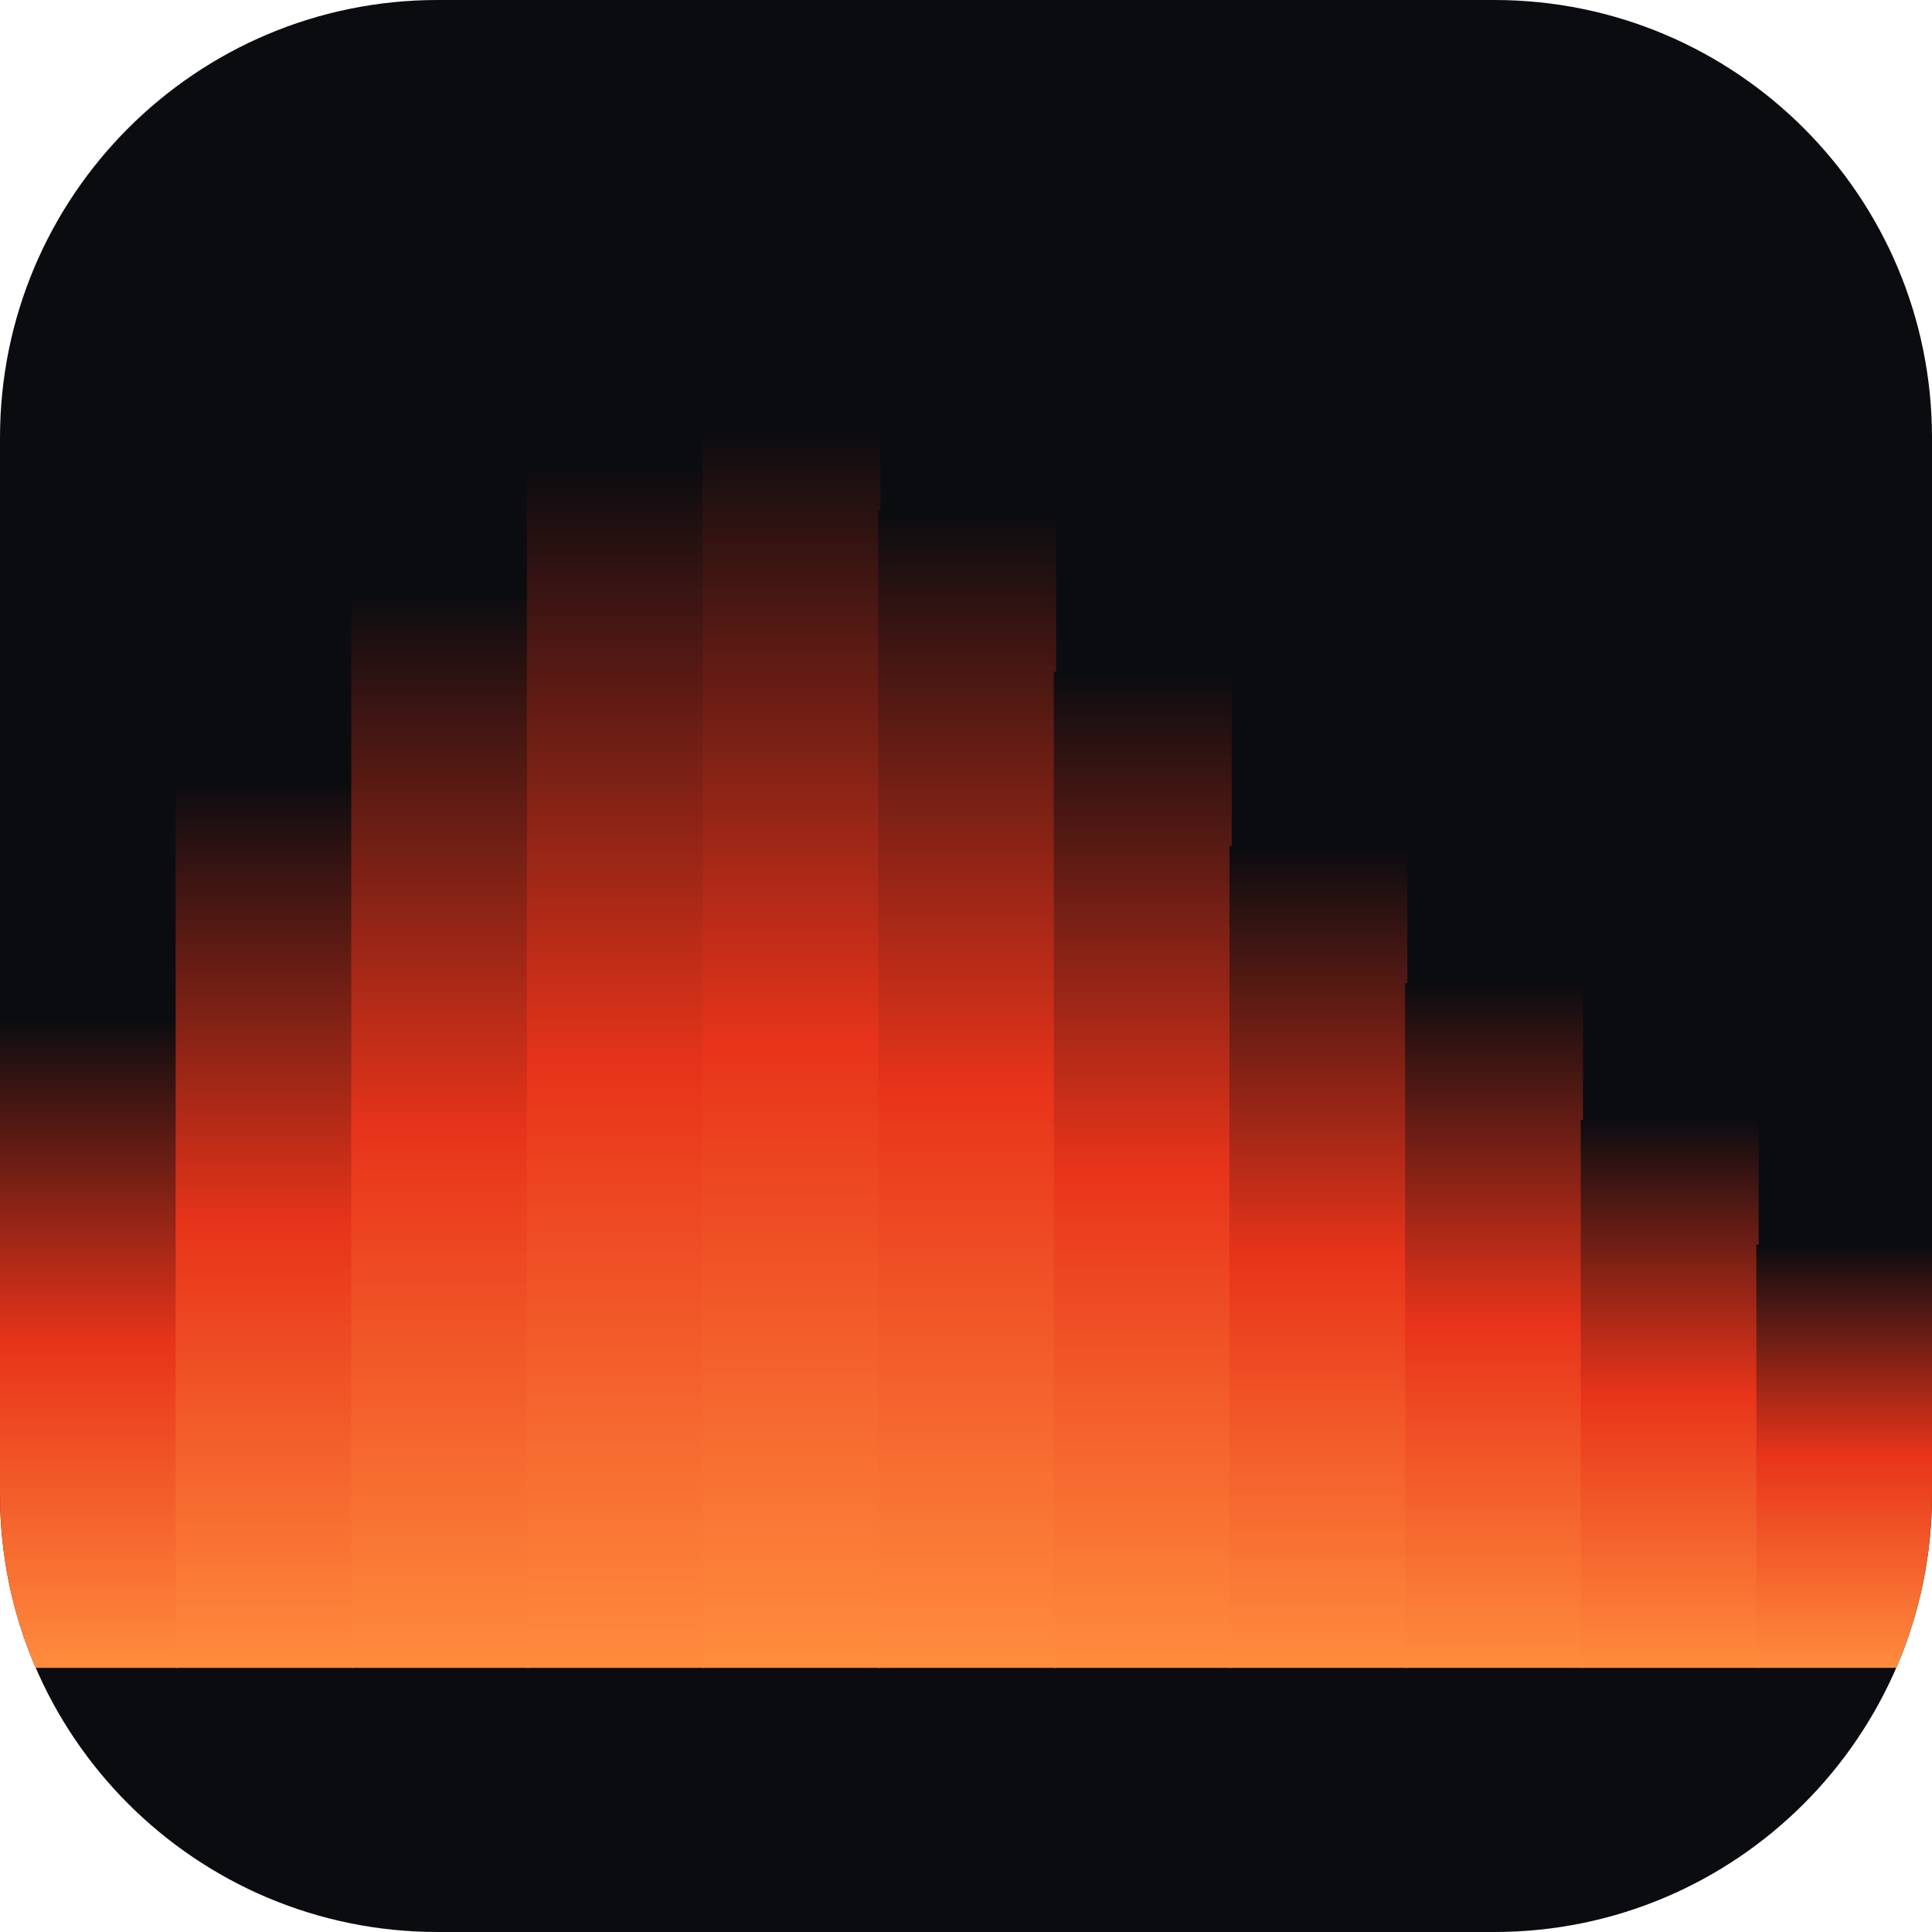
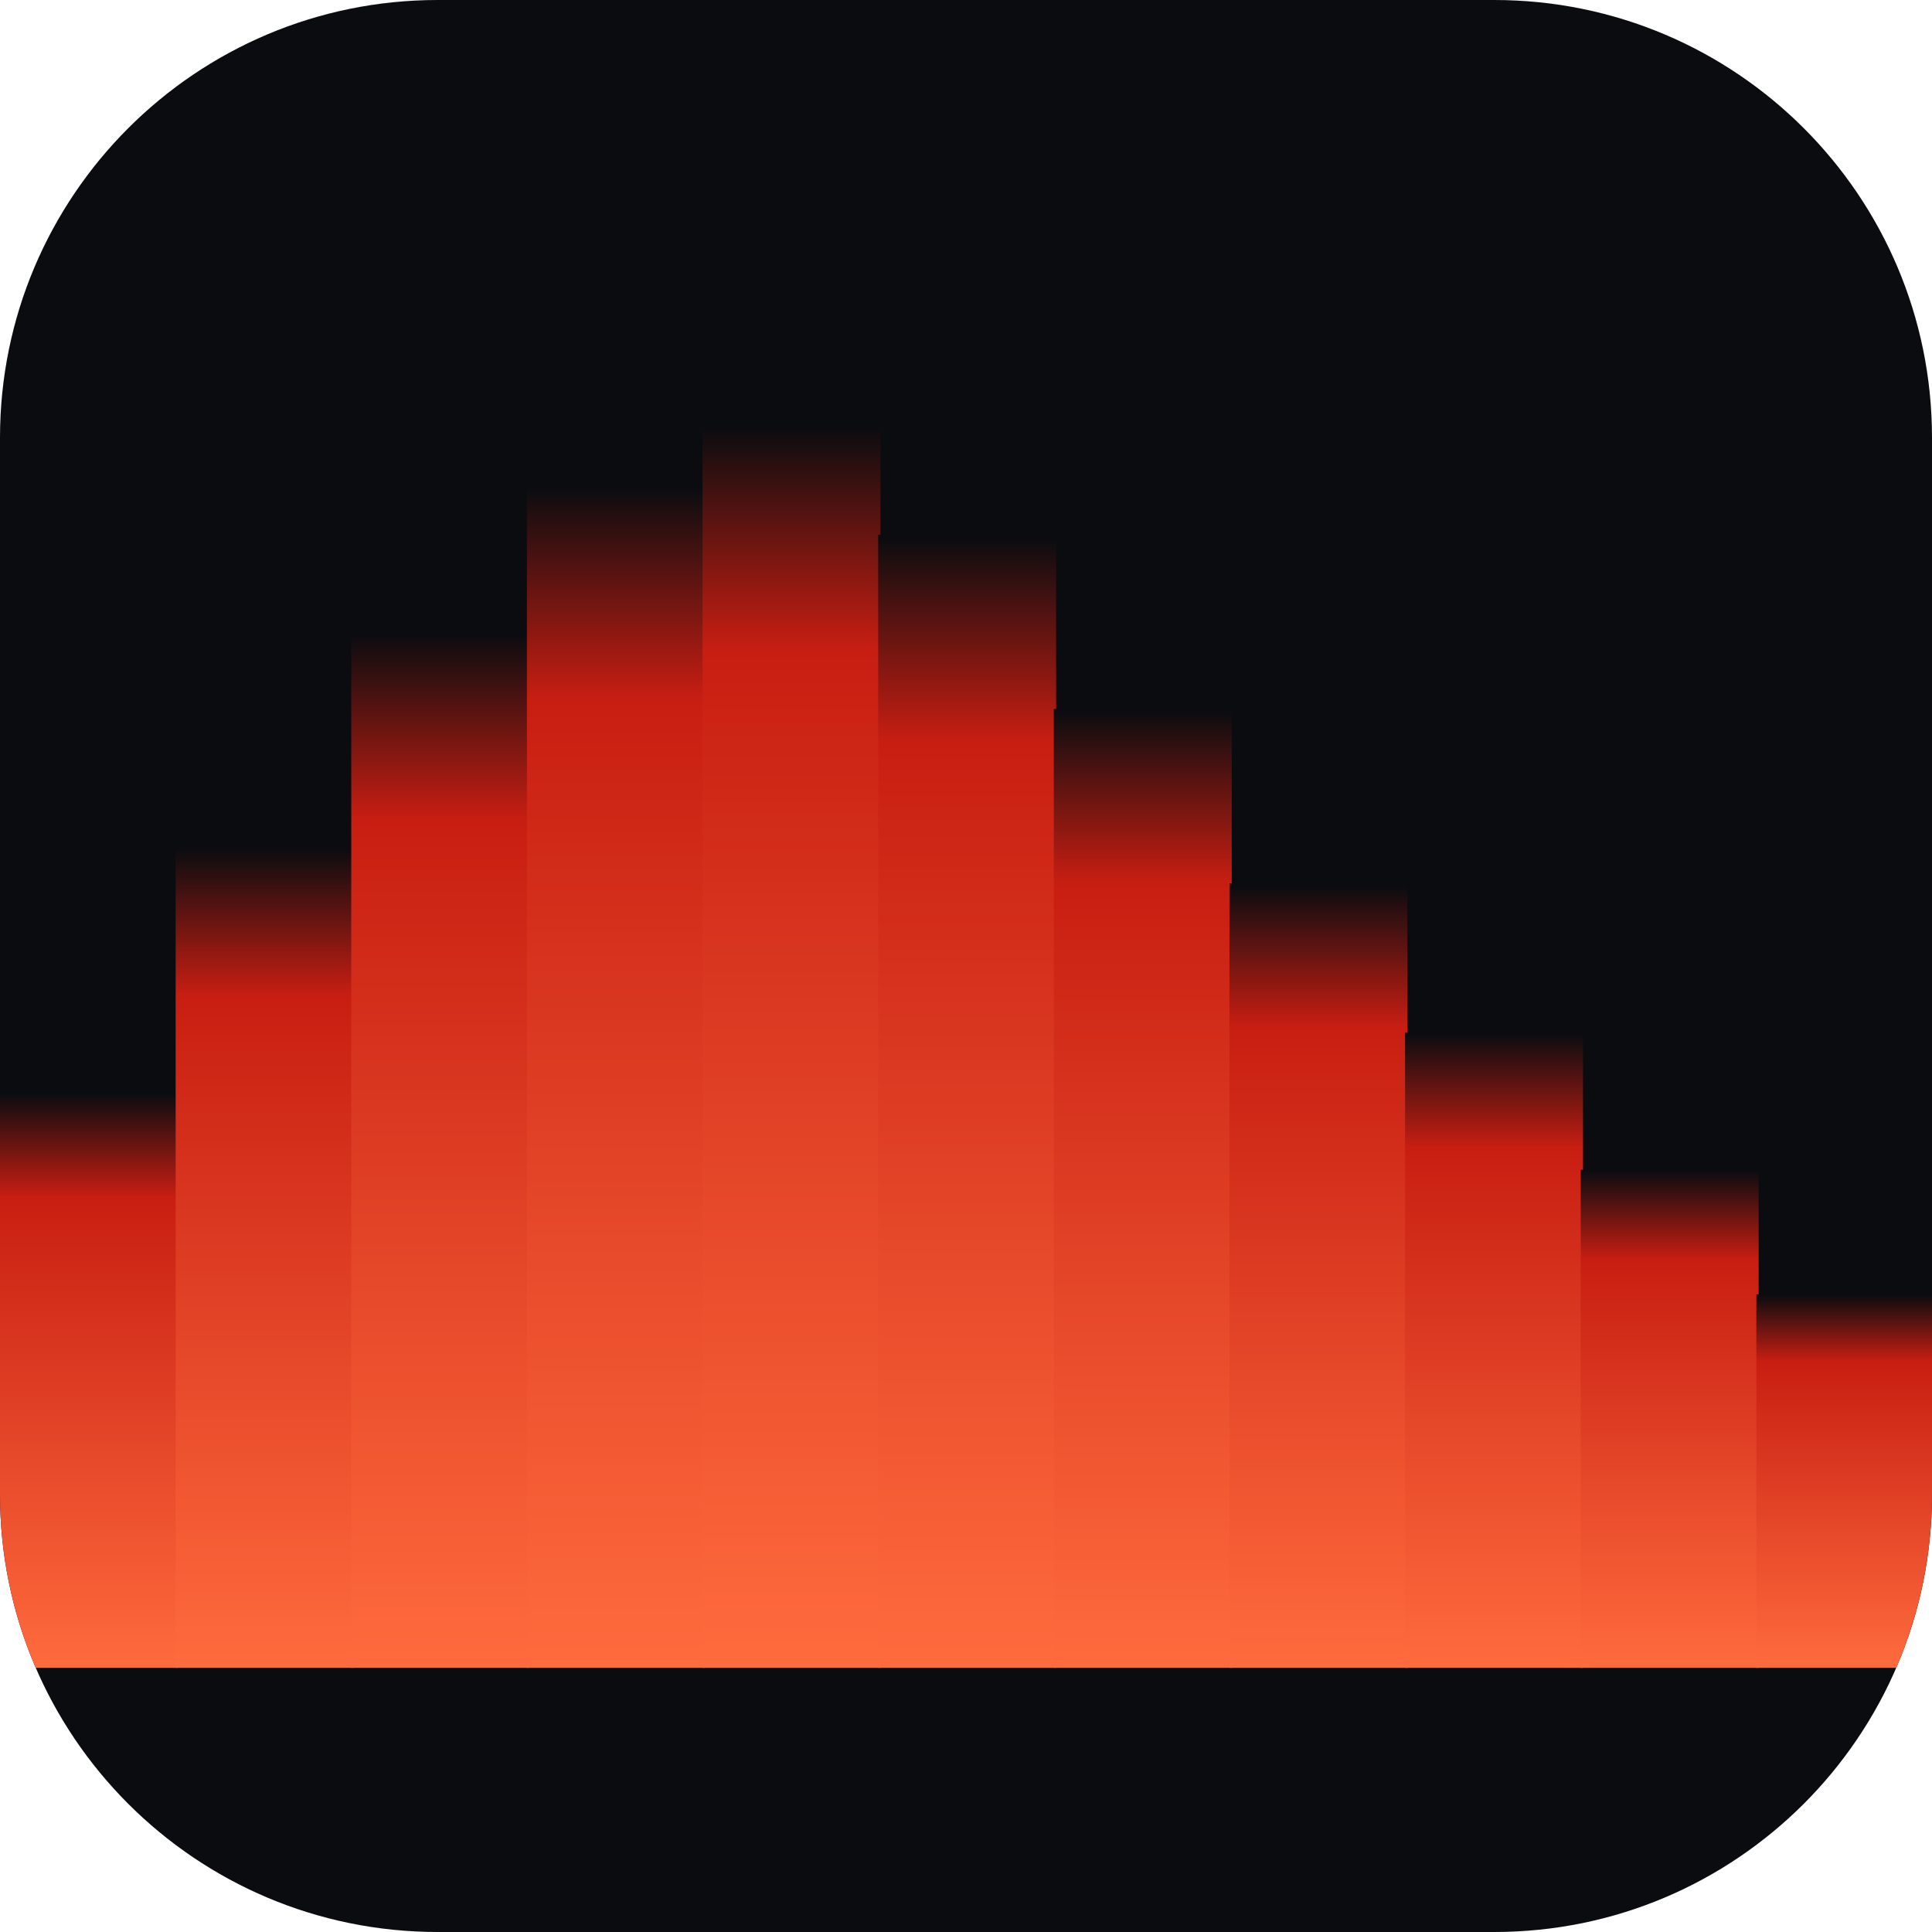
<svg xmlns="http://www.w3.org/2000/svg" viewBox="0 0 512 512" width="512" height="512" role="img" aria-label="DEZ 11">
  <defs>
    <clipPath id="cC512">
      <rect width="512" height="512" rx="116" />
    </clipPath>
    <linearGradient id="gC512" x1="0" y1="0" x2="0" y2="1">
      <stop offset="0" stop-color="#0B0C10" />
-       <stop offset="0.5" stop-color="#E8341A" />
-       <stop offset="1" stop-color="#FF8C3D" />
+       <stop offset="0.18" stop-color="#C81E12" />
+       <stop offset="1" stop-color="#FF6B3D" />
    </linearGradient>
  </defs>
  <g clip-path="url(#cC512)">
    <rect width="512" height="512" fill="#0B0C10" />
-     <rect x="0.00" y="270.4" width="47.15" height="171.6" fill="url(#gC512)" />
-     <rect x="46.55" y="207.7" width="47.15" height="234.3" fill="url(#gC512)" />
-     <rect x="93.09" y="158.2" width="47.15" height="283.8" fill="url(#gC512)" />
-     <rect x="139.64" y="125.2" width="47.15" height="316.8" fill="url(#gC512)" />
+     <rect x="0.00" y="290.2" width="47.15" height="151.8" fill="url(#gC512)" />
+     <rect x="46.55" y="224.2" width="47.15" height="217.8" fill="url(#gC512)" />
+     <rect x="93.09" y="168.1" width="47.15" height="273.9" fill="url(#gC512)" />
+     <rect x="139.64" y="128.5" width="47.15" height="313.5" fill="url(#gC512)" />
    <rect x="186.18" y="112.0" width="47.15" height="330.0" fill="url(#gC512)" />
-     <rect x="232.73" y="135.1" width="47.15" height="306.9" fill="url(#gC512)" />
-     <rect x="279.27" y="178.0" width="47.15" height="264.0" fill="url(#gC512)" />
-     <rect x="325.82" y="224.2" width="47.15" height="217.8" fill="url(#gC512)" />
-     <rect x="372.36" y="260.5" width="47.15" height="181.5" fill="url(#gC512)" />
-     <rect x="418.91" y="296.8" width="47.15" height="145.2" fill="url(#gC512)" />
-     <rect x="465.45" y="329.8" width="47.15" height="112.2" fill="url(#gC512)" />
+     <rect x="232.73" y="141.7" width="47.15" height="300.3" fill="url(#gC512)" />
+     <rect x="279.27" y="187.9" width="47.15" height="254.1" fill="url(#gC512)" />
+     <rect x="325.82" y="234.1" width="47.15" height="207.9" fill="url(#gC512)" />
+     <rect x="372.36" y="273.7" width="47.15" height="168.3" fill="url(#gC512)" />
+     <rect x="418.91" y="310.0" width="47.15" height="132.0" fill="url(#gC512)" />
+     <rect x="465.45" y="343.0" width="47.15" height="99.0" fill="url(#gC512)" />
  </g>
</svg>
